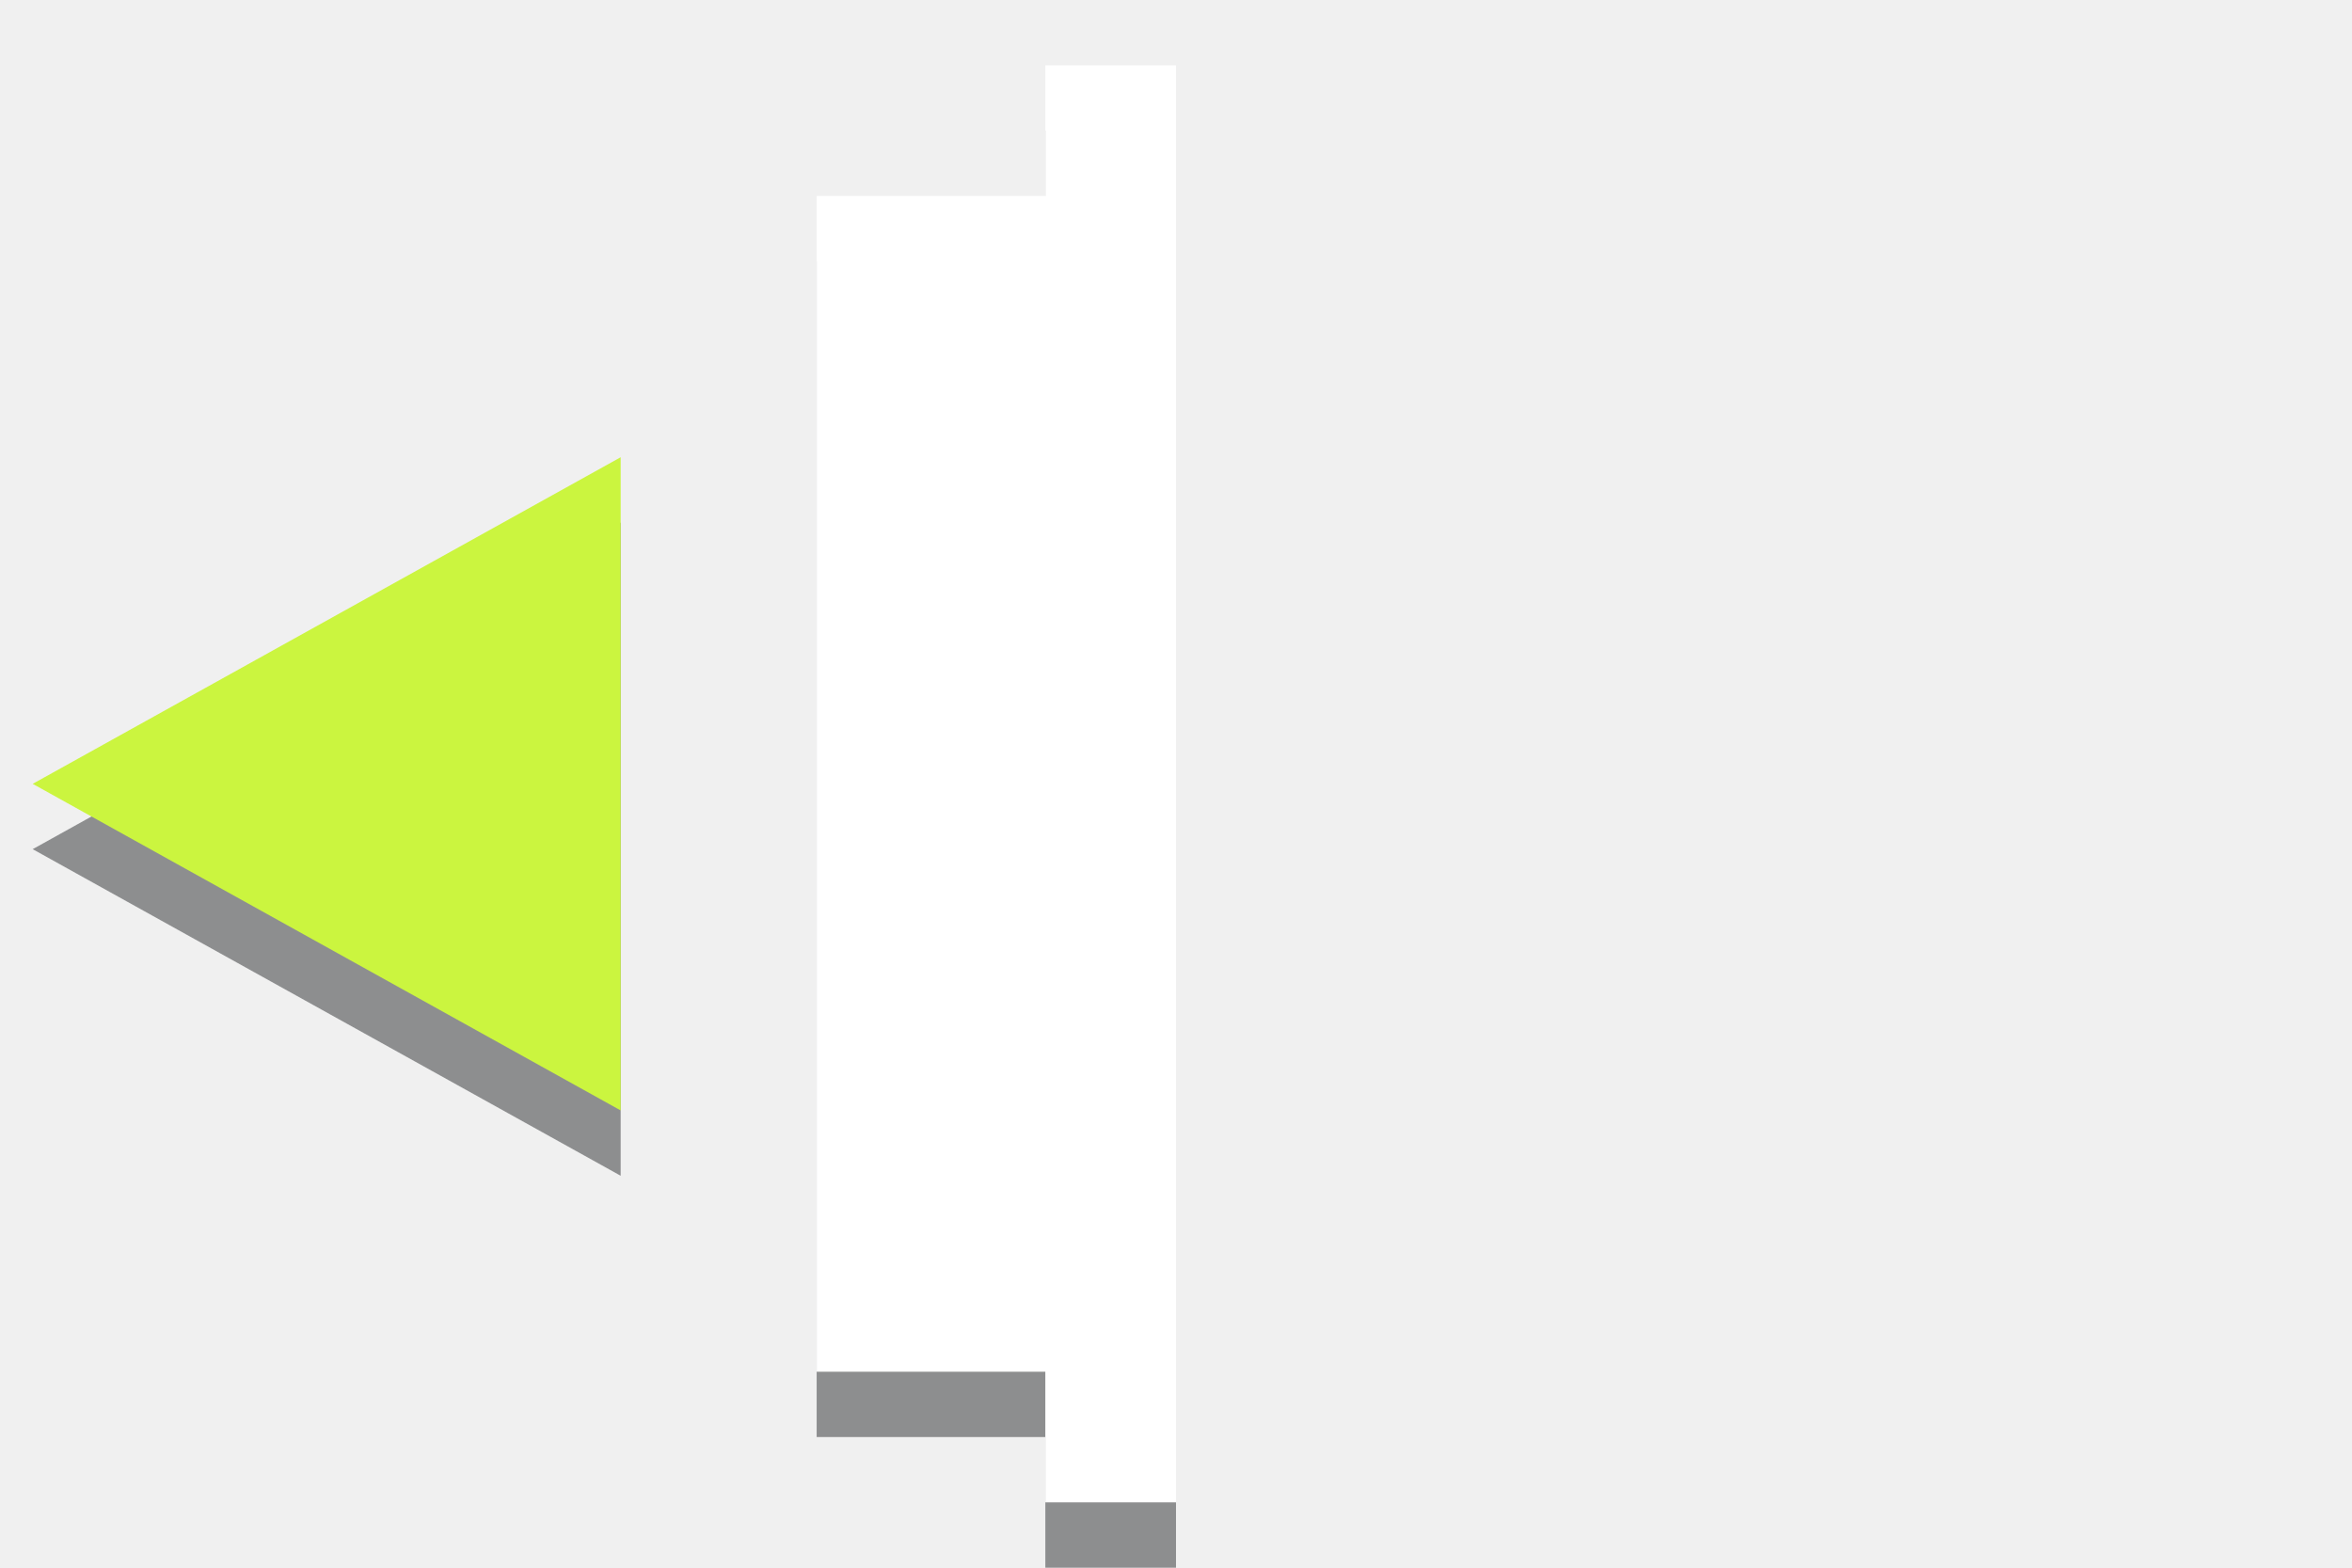
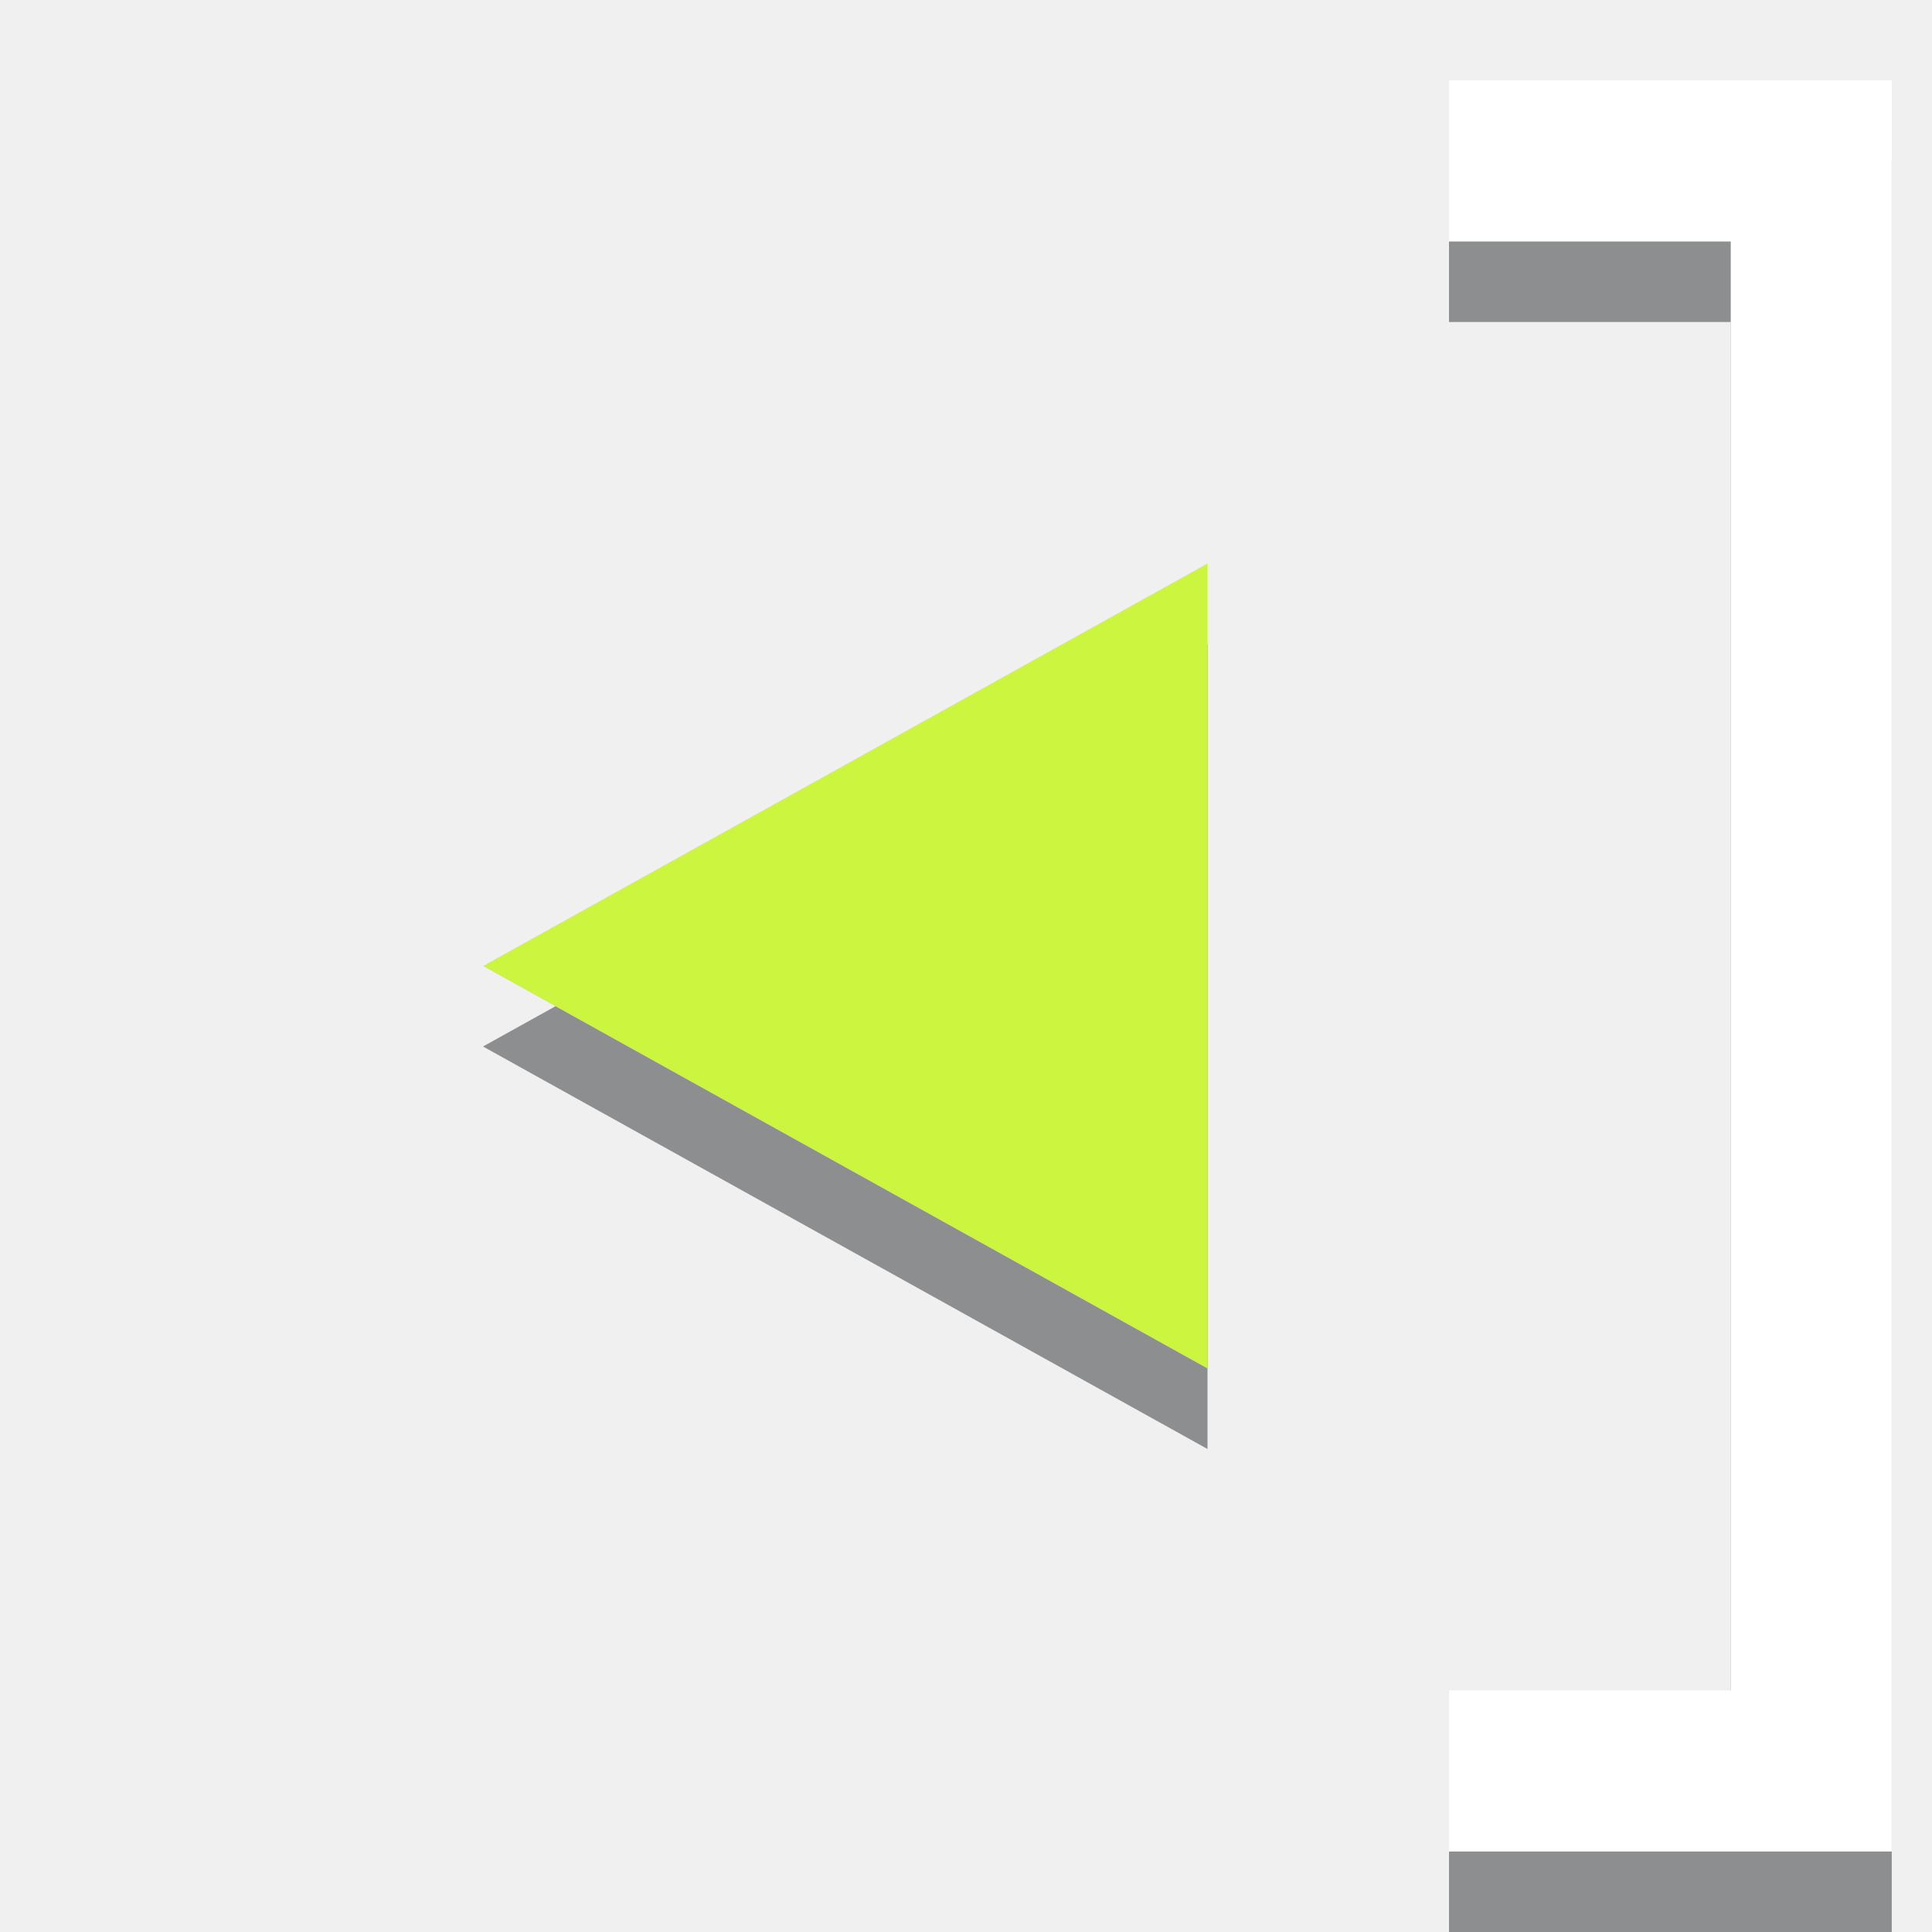
- <svg xmlns="http://www.w3.org/2000/svg" width="36" height="24" viewBox="0 0 36 24">
+ <svg xmlns="http://www.w3.org/2000/svg" width="24" height="24" viewBox="0 0 24 24">
  <g transform="translate(0, 1)" opacity="0.42" fill="#05070a">
-     <path d="M0.5 12 L9.5 7 L9.5 17 Z" />
-     <path d="M16 1 H18 V23 H16 V21 H12.5 V3 H16 Z" />
+     <path d="M6 12 L15 7 L15 17 Z" />
+     <path d="M18 1 H23.5 V23 H18 V21 H21.5 V3 H18 Z" />
  </g>
-   <path d="M0.5 12 L9.5 7 L9.5 17 Z" fill="#cbf53f" />
-   <path d="M16 1 H18 V23 H16 V21 H12.5 V3 H16 Z" fill="#ffffff" />
+   <path d="M6 12 L15 7 L15 17 Z" fill="#cbf53f" />
+   <path d="M18 1 H23.5 V23 H18 V21 H21.5 V3 H18 Z" fill="#ffffff" />
</svg>
